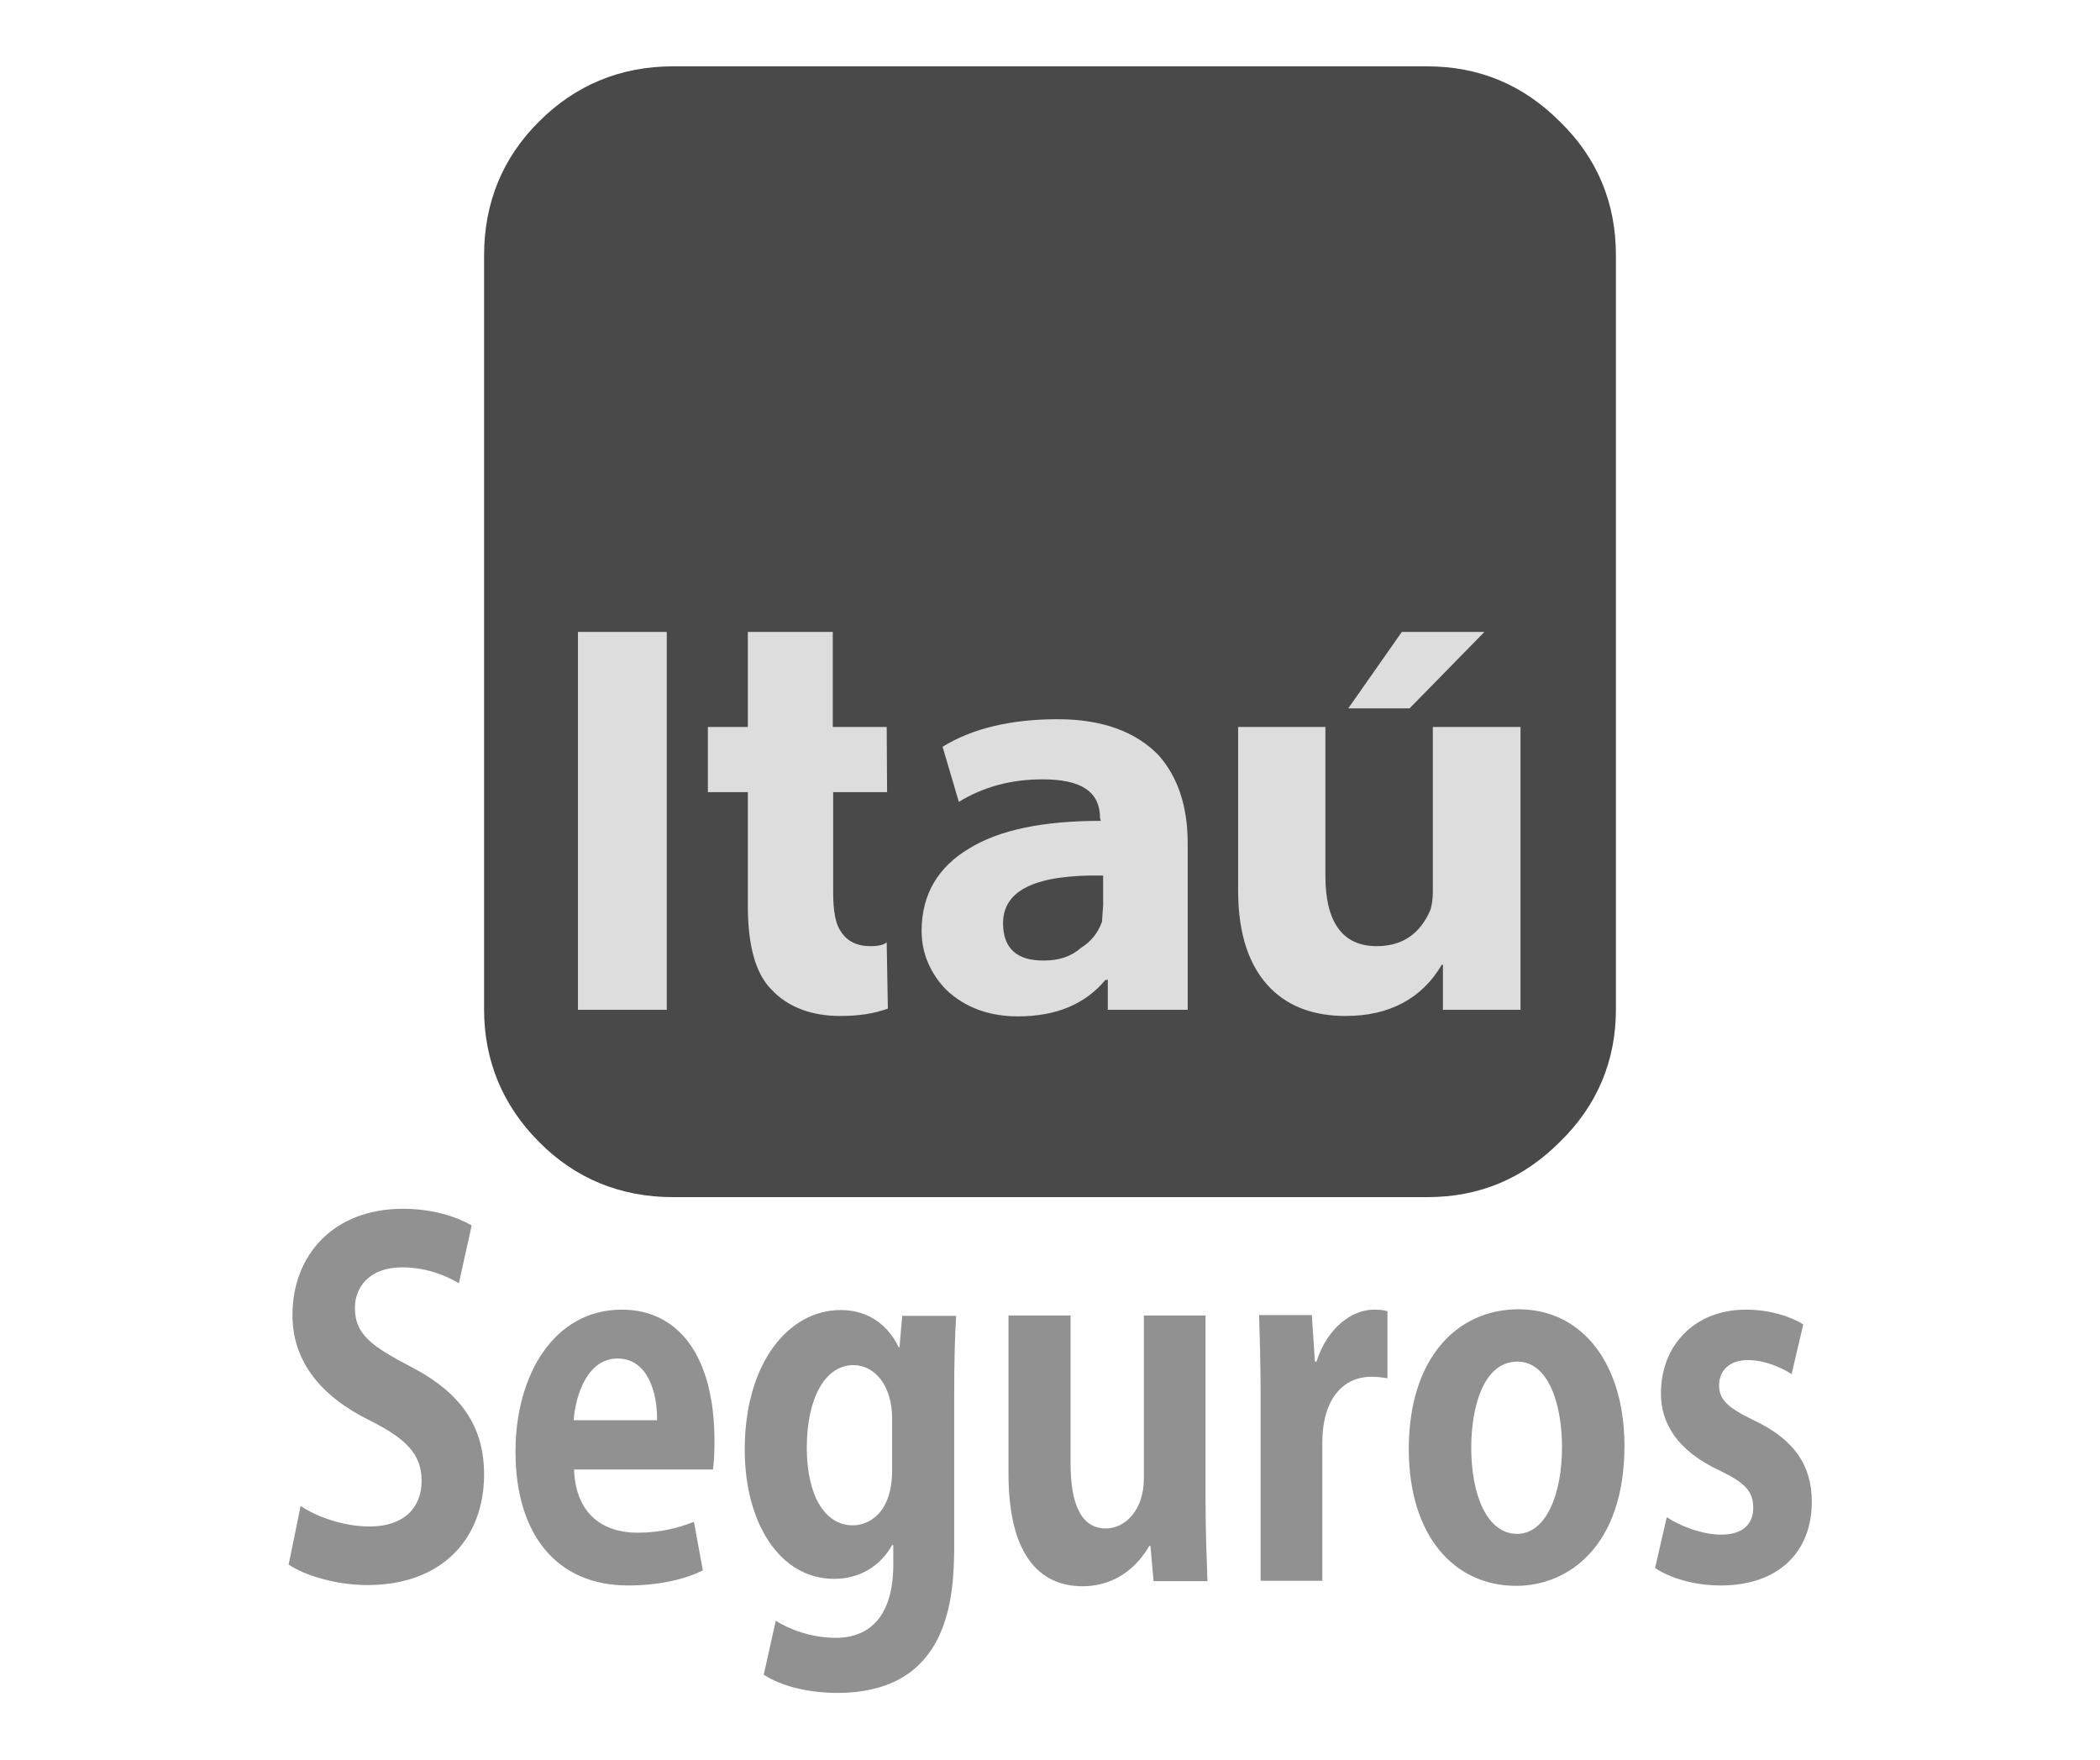
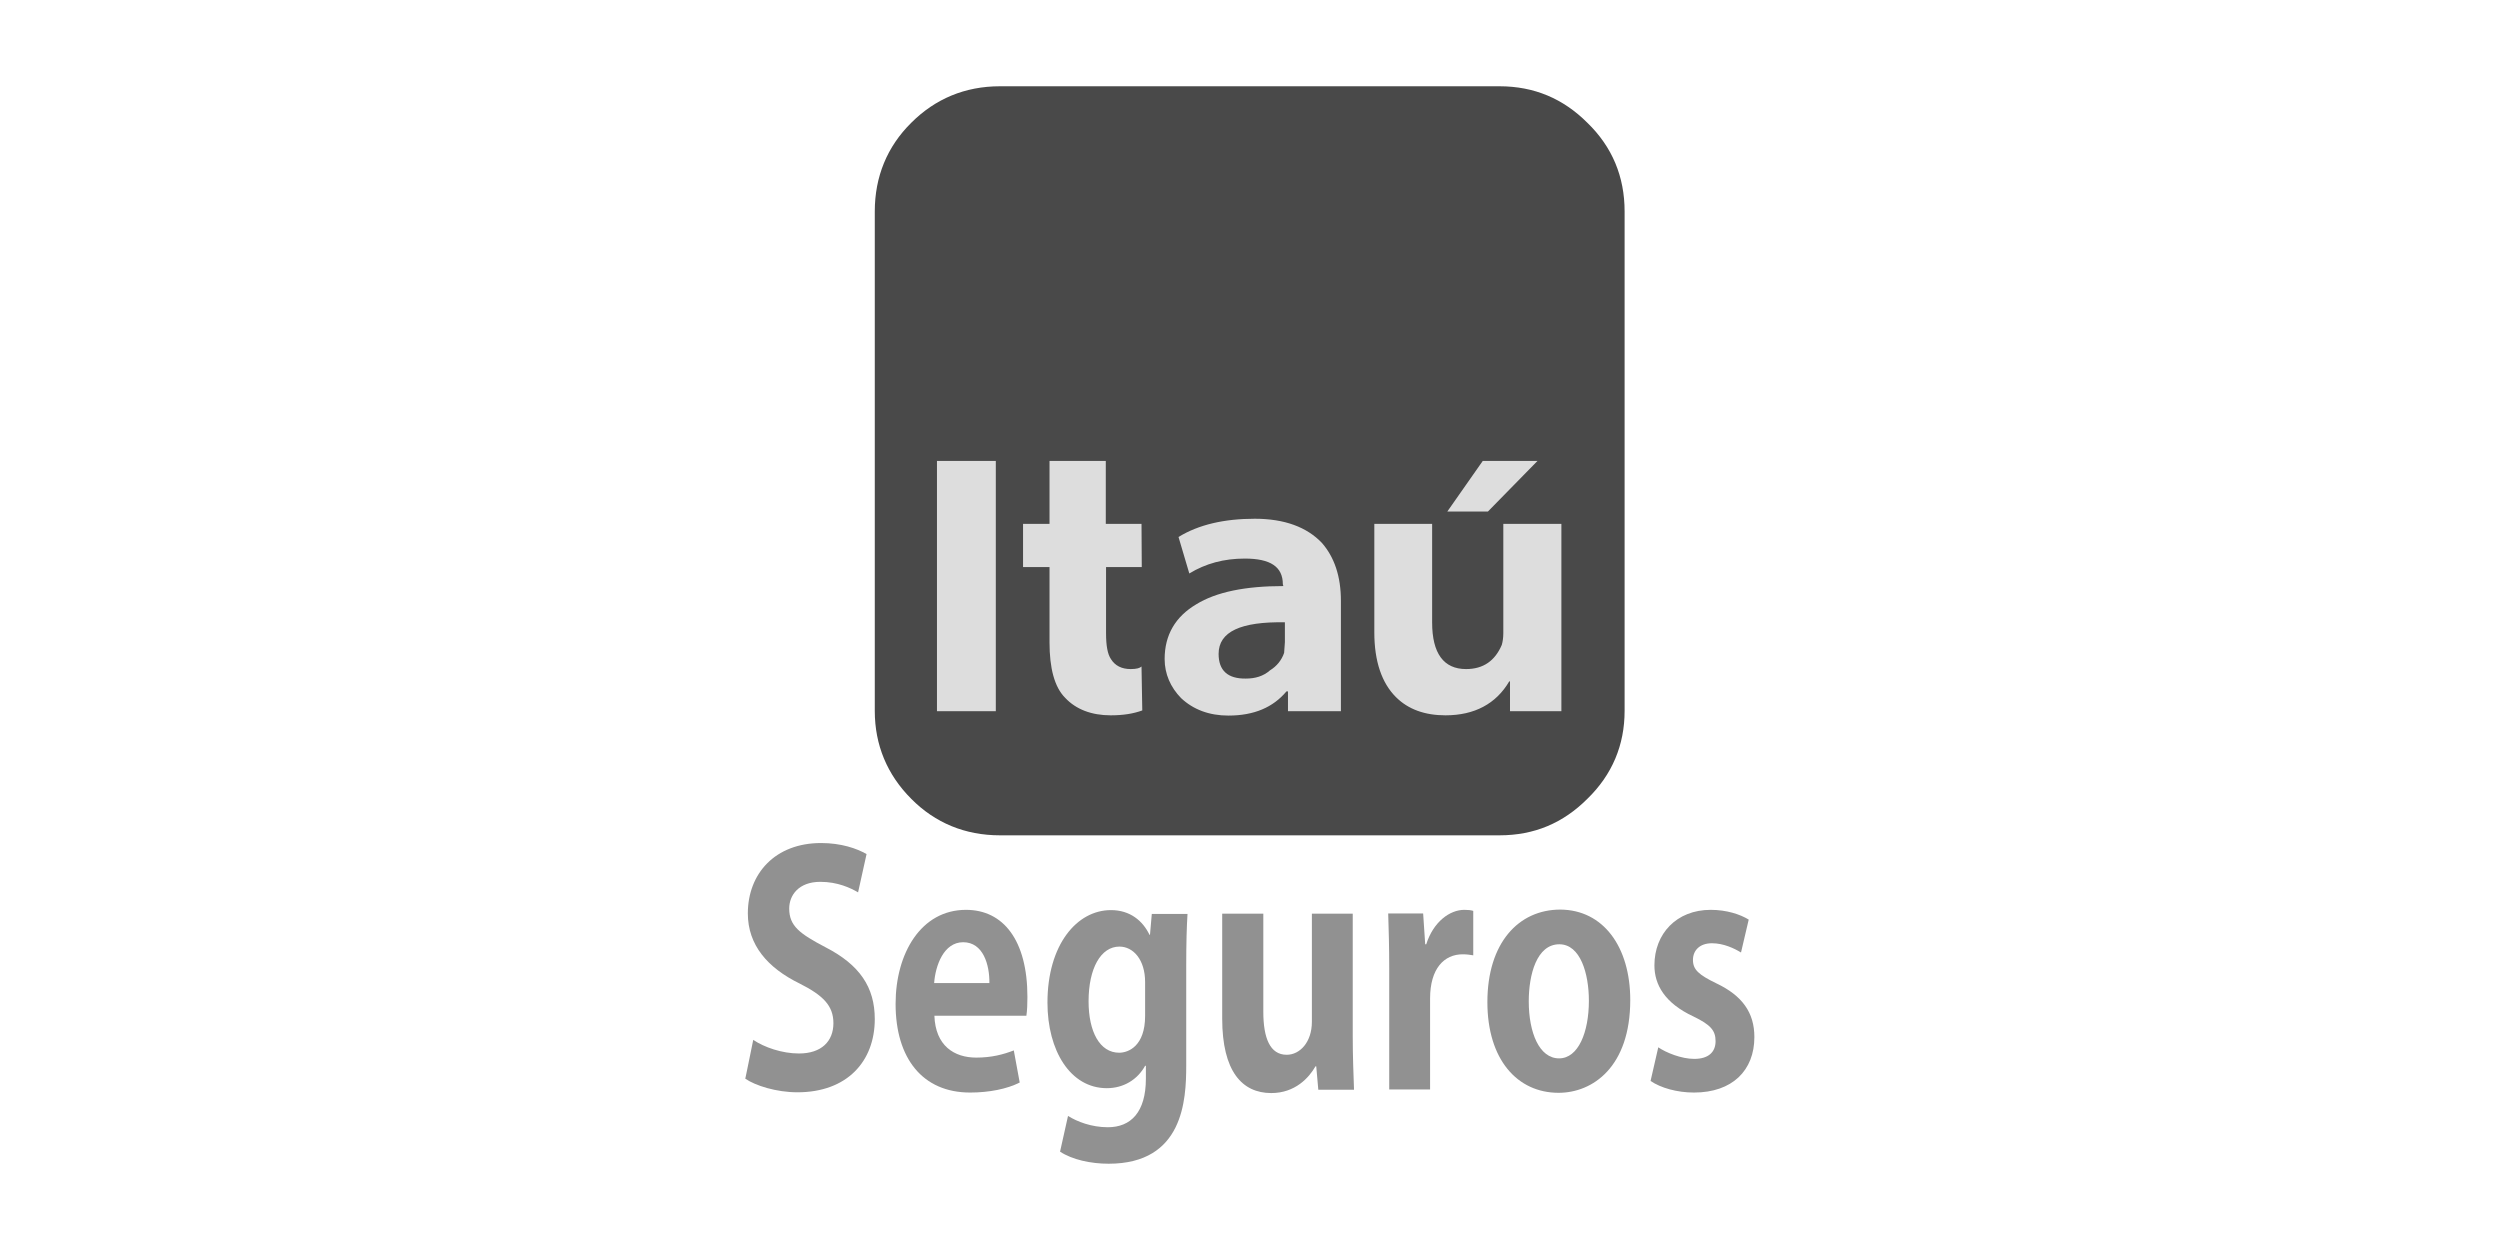
- <svg xmlns="http://www.w3.org/2000/svg" version="1.1" id="Layer_1" x="0px" y="0px" viewBox="0 0 541.4 453.5" style="enable-background:new 0 0 541.4 453.5;" xml:space="preserve">
+ <svg xmlns="http://www.w3.org/2000/svg" preserveAspectRatio="xMidYMid meet" version="1.1" id="Layer_1" x="0px" y="0px" viewBox="-215.627 -16.473 972.893 486.447" style="enable-background:new 0 0 541.4 453.5;" xml:space="preserve">
  <style type="text/css">
	.st0{fill-rule:evenodd;clip-rule:evenodd;fill:#494949;}
	.st1{fill-rule:evenodd;clip-rule:evenodd;fill:#DDDDDD;}
	.st2{fill:#919191;}
</style>
  <g id="Layer_x0020_1">
    <g id="_2392475048528">
      <g>
        <path class="st0" d="M173.5,17.1h194.4c13.5,0,24.8,4.8,34.2,14.2c9.7,9.4,14.5,21,14.5,34.5v194.4c0,13.2-4.8,24.8-14.5,34.2     c-9.4,9.4-20.6,14.2-34.2,14.2H173.5c-13.5,0-25.2-4.8-34.5-14.2c-9.4-9.4-14.2-21-14.2-34.2V65.8c0-13.5,4.8-25.2,14.2-34.5     C148.3,22,159.9,17.1,173.5,17.1z" />
        <path class="st1" d="M347.6,182.6h15.8l19.3-19.7h-21.3L347.6,182.6z M341.8,187.4L341.8,187.4h-22.6v42.2     c0,11.3,2.9,19.7,8.4,25.2c4.8,4.8,11.3,7.1,19.3,7.1c11.3,0,19.7-4.5,24.8-13.2h0.3v11.6h20v-72.9h-22.6V230     c0,1.9-0.3,3.5-0.6,4.5c-2.6,6.1-7.1,9.4-13.9,9.4c-8.7,0-13.2-6.1-13.2-18.1V187.4L341.8,187.4z M283.8,211.6L283.8,211.6     c-14.8,0-26.1,2.3-33.9,7.1c-8.1,4.8-12.3,11.9-12.3,21.3c0,5.8,2.3,11,6.4,15.2c4.8,4.5,11,6.8,18.4,6.8c10,0,17.4-3.2,22.6-9.4     h0.6v7.7h20.6v-42.9c0-9.7-2.6-17.1-7.4-22.6c-5.8-6.1-14.5-9.4-26.1-9.4c-11.9,0-21.9,2.3-29.7,7.1l4.2,14.2     c6.4-3.9,13.5-5.8,21.6-5.8c10,0,14.8,3.2,14.8,10L283.8,211.6L283.8,211.6z M228.6,187.4L228.6,187.4h-13.9v-24.5h-21.9v24.5     h-10.3v16.8h10.3v29.3c0,10,1.9,17.4,6.1,21.6c4.2,4.5,10.3,6.8,17.7,6.8c4.8,0,8.7-0.6,12.3-1.9l-0.3-17.1c-0.6,0.6-1.9,1-4.2,1     c-3.5,0-6.1-1.3-7.7-3.9c-1.3-1.9-1.9-5.2-1.9-10v-25.8h13.9L228.6,187.4L228.6,187.4z M258.6,238L258.6,238     c0-8.7,8.7-12.6,25.8-12.3v7.7l-0.3,4.2c-1,2.9-2.9,5.2-5.5,6.8c-2.6,2.3-5.8,3.2-9.4,3.2C262.2,247.7,258.6,244.5,258.6,238z      M149,162.9L149,162.9v97.4h22.9v-97.4L149,162.9L149,162.9z" />
      </g>
      <g>
        <path class="st2" d="M77.5,388.2c4.3,2.9,11.2,5.3,17.8,5.3c8.8,0,13.4-4.8,13.4-11.8c0-6.8-4-10.8-13.1-15.4     c-12.5-6.1-20.2-15-20.2-27.3c0-15.5,10.6-27.4,28.5-27.4c7.8,0,13.9,2.1,17.7,4.3l-3.3,14.9c-2.9-1.7-7.9-4.1-14.7-4.1     c-8.4,0-12.1,5.2-12.1,10.4c0,6.8,4.1,9.8,14.2,15.1c13.2,6.8,19.1,15.5,19.1,27.9c0,16.5-10.8,28.5-30.1,28.5     c-8.2,0-16.4-2.6-20.3-5.3C74.4,403.5,77.5,388.2,77.5,388.2z" />
        <path class="st2" d="M148,378.8c0.4,11.7,7.7,16.3,16.3,16.3c5.9,0,10.5-1.2,14.6-2.8l2.3,12.5c-4.9,2.5-11.9,3.9-19.3,3.9     c-18.5,0-29-13.3-29-34.5c0-19.7,9.9-36.6,27.4-36.6c14.5,0,23.9,11.8,23.9,33.9c0,2.7-0.1,5.3-0.4,7.3H148L148,378.8z      M169.4,366.1L169.4,366.1c0.1-7.1-2.4-15.9-10.2-15.9c-7.6,0-10.8,9.1-11.3,15.9H169.4z" />
        <path class="st2" d="M232.6,339.2h13.9c-0.3,4.9-0.5,10.9-0.5,20.4v38.6c0,13.4-1.1,38.2-30.2,38.2c-7,0-14.2-1.6-18.9-4.7     l3.1-13.9c3.5,2.2,9.1,4.4,15.5,4.4c8.9,0,14.8-5.8,14.8-18.9v-5H230c-3,5.4-8.4,8.7-14.9,8.7c-14.2,0-23.1-14.6-23.1-33.3     c0-22.6,11.5-36,24.7-36c7.5,0,12.4,4.2,15,9.6h0.2L232.6,339.2L232.6,339.2z M230,365.7L230,365.7c0-8.7-4.6-13.8-10-13.8     c-7.2,0-12,8.4-12,21.3c0,11.9,4.4,20,11.9,20c3.7,0,10.1-2.7,10.1-14.3V365.7z" />
        <path class="st2" d="M310.8,339.1v47.6c0,8.1,0.3,15.1,0.5,20.9h-13.9l-0.8-9.1h-0.3c-2.5,4.4-7.9,10.4-17.2,10.4     c-11.4,0-19.1-8.5-19.1-29v-40.8H276v38.1c0,10.3,2.6,16.8,9.1,16.8c5.2,0,9.8-5,9.8-12.8v-42.1H310.8L310.8,339.1z" />
        <path class="st2" d="M339.4,351c2.8-8.8,9.2-13.4,14.8-13.4c1.5,0,2.5,0.1,3.5,0.4v17.3c-1.2-0.2-2.5-0.4-4.1-0.4     c-7.2,0-12.7,5.5-12.7,17.2v35.4h-15.9v-47.1c0-8.5-0.2-15.2-0.4-21.4h13.6L339,351L339.4,351L339.4,351z" />
        <path class="st2" d="M418.8,372.7c0,26-14.6,36.1-27.9,36.1c-16.1,0-27.7-13-27.7-35.3c0-23,12.1-36,28.4-36     C408.3,337.6,418.8,352,418.8,372.7z M391.2,351L391.2,351c-8.8,0-11.9,11.8-11.9,22.2c0,12.2,4.1,22.2,11.8,22.2     c7.5,0,11.6-10.2,11.6-22.4C402.7,362.4,399.4,351,391.2,351L391.2,351z" />
        <path class="st2" d="M429.7,391.1c3.1,2.1,9,4.5,14,4.5c5.6,0,8.3-2.7,8.3-6.9c0-4.2-2-6.4-8.6-9.6     c-11.2-5.2-15.2-12.4-15.2-19.9c0-12.3,8.6-21.6,21.9-21.6c6.1,0,11.4,1.7,14.8,3.8l-3,12.8c-2.6-1.6-6.8-3.6-11.3-3.6     c-4.8,0-7.4,2.8-7.4,6.5c0,3.8,2.3,5.8,9.1,9.1c10.1,4.8,14.8,11.4,14.8,20.9c0,13-8.6,21.6-23.5,21.6c-6.6,0-12.9-1.8-16.9-4.5     L429.7,391.1L429.7,391.1z" />
      </g>
    </g>
  </g>
</svg>
